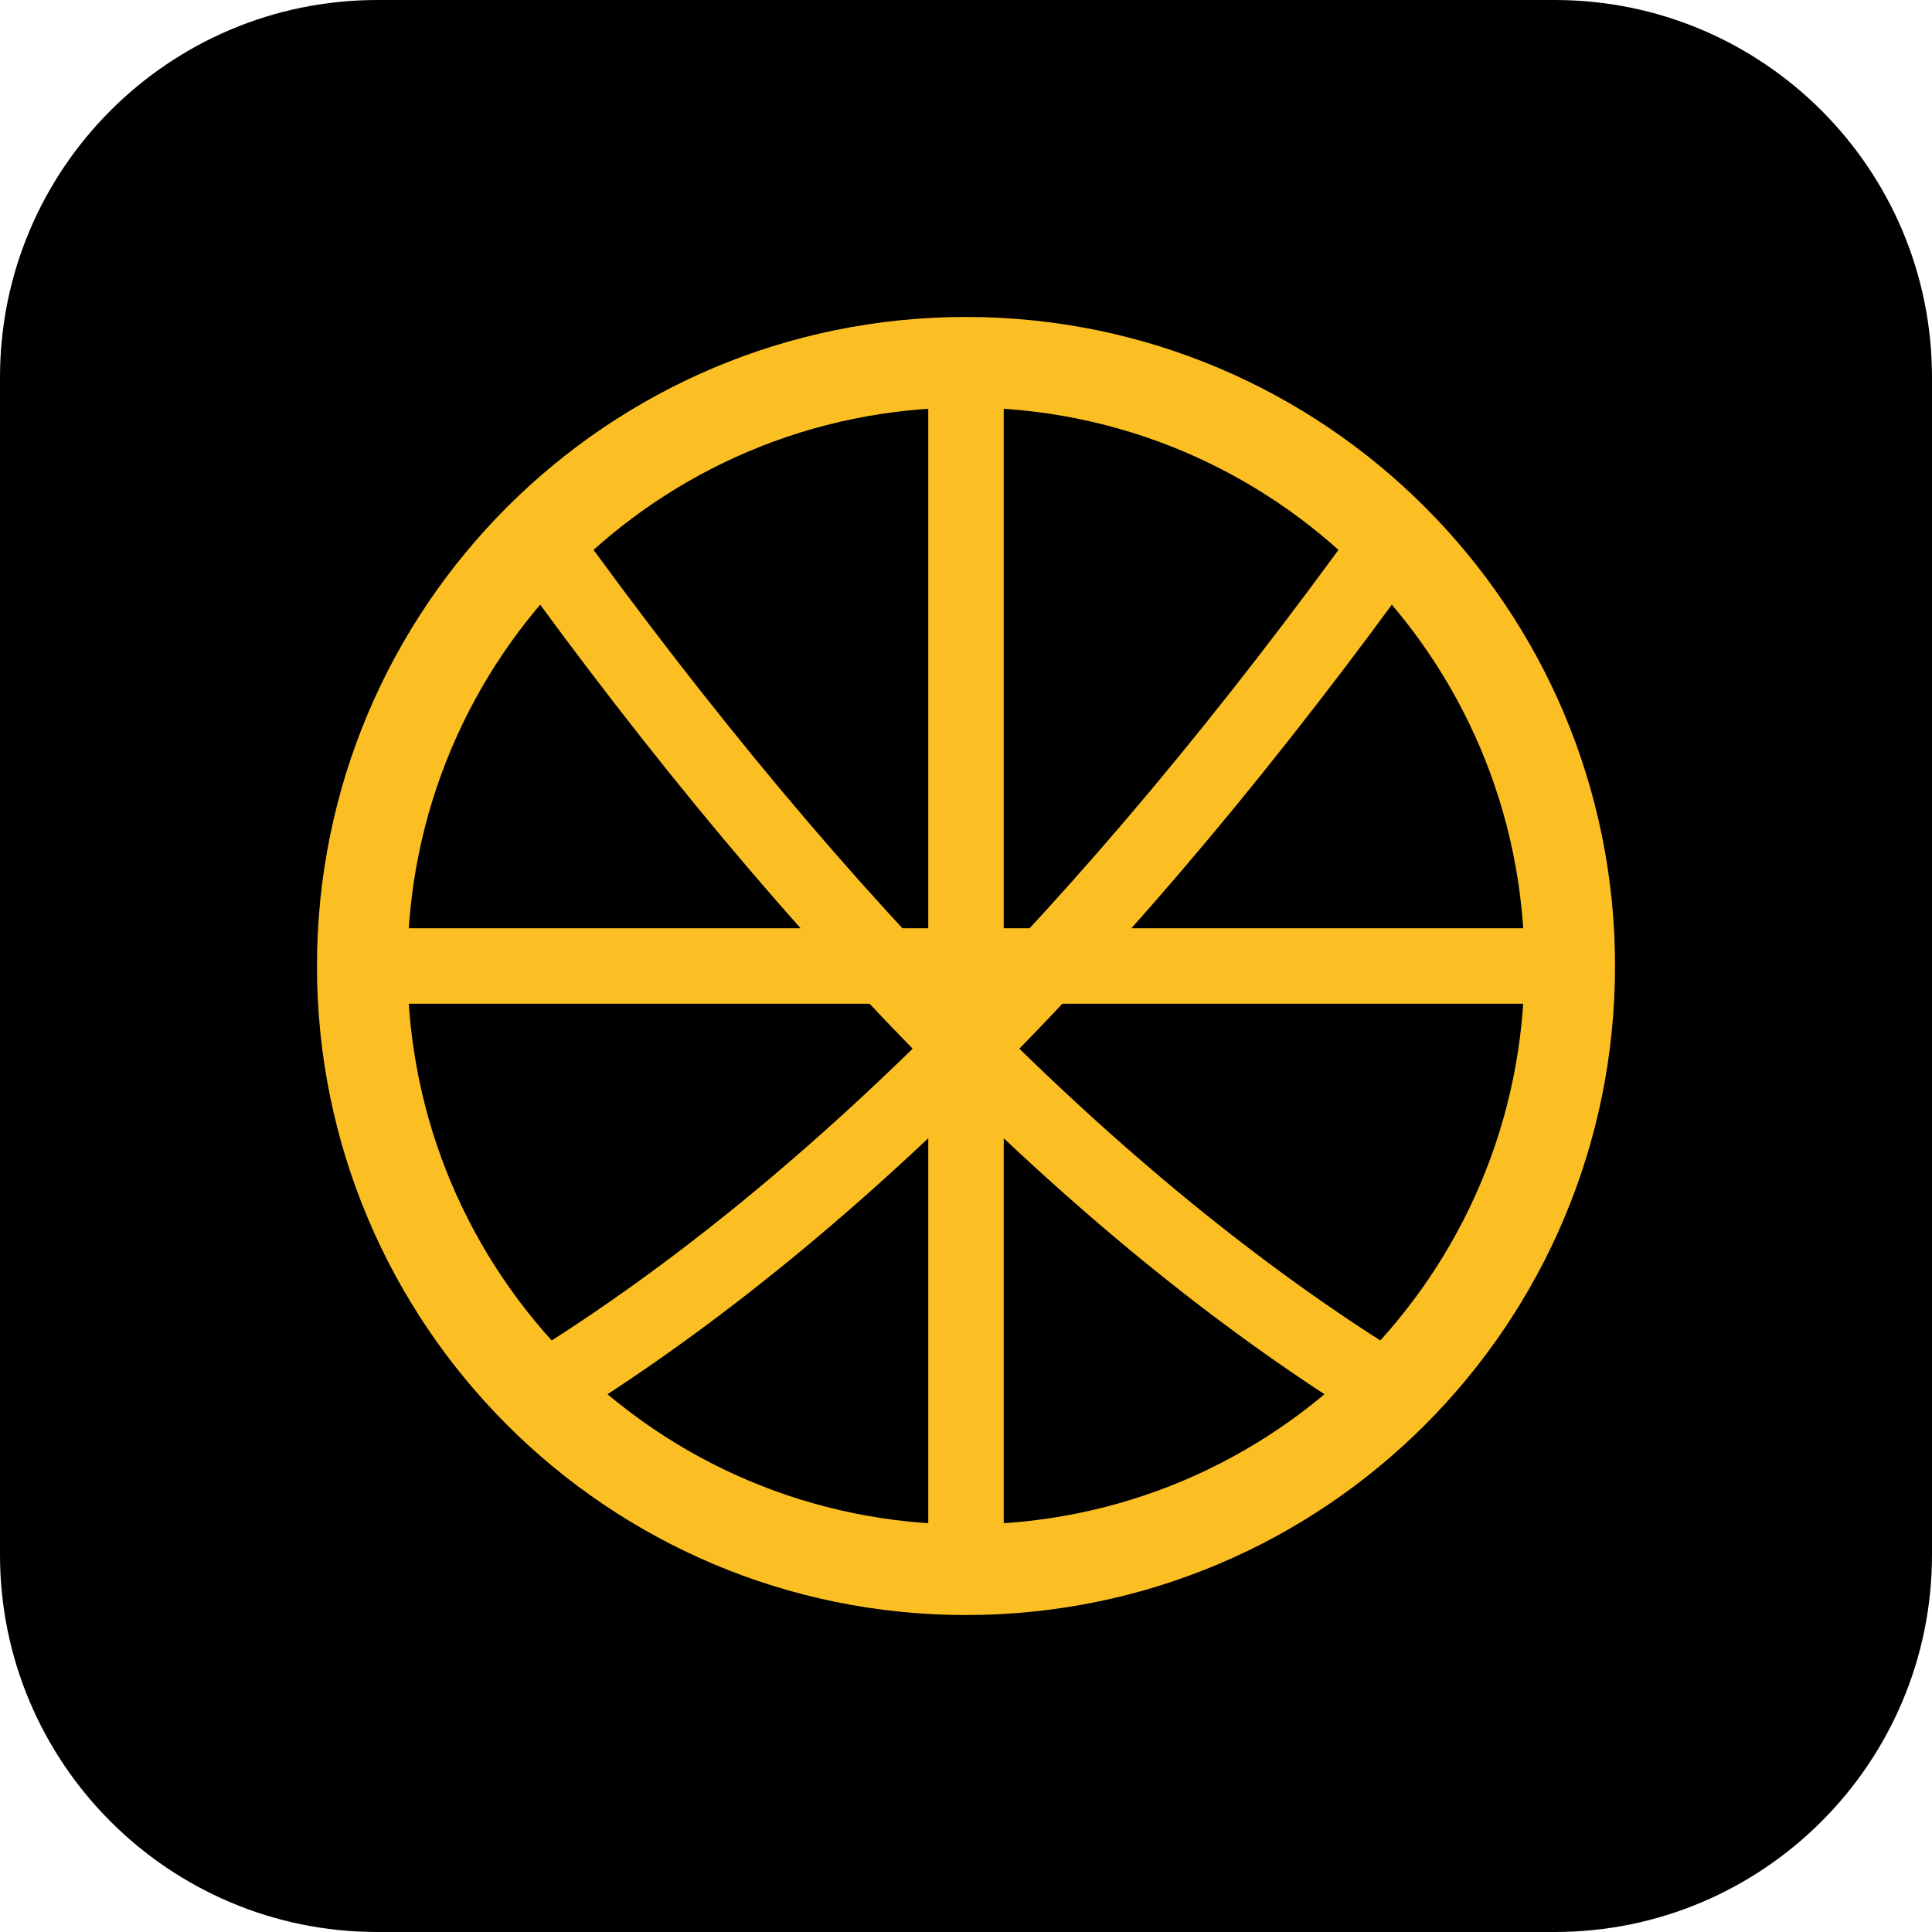
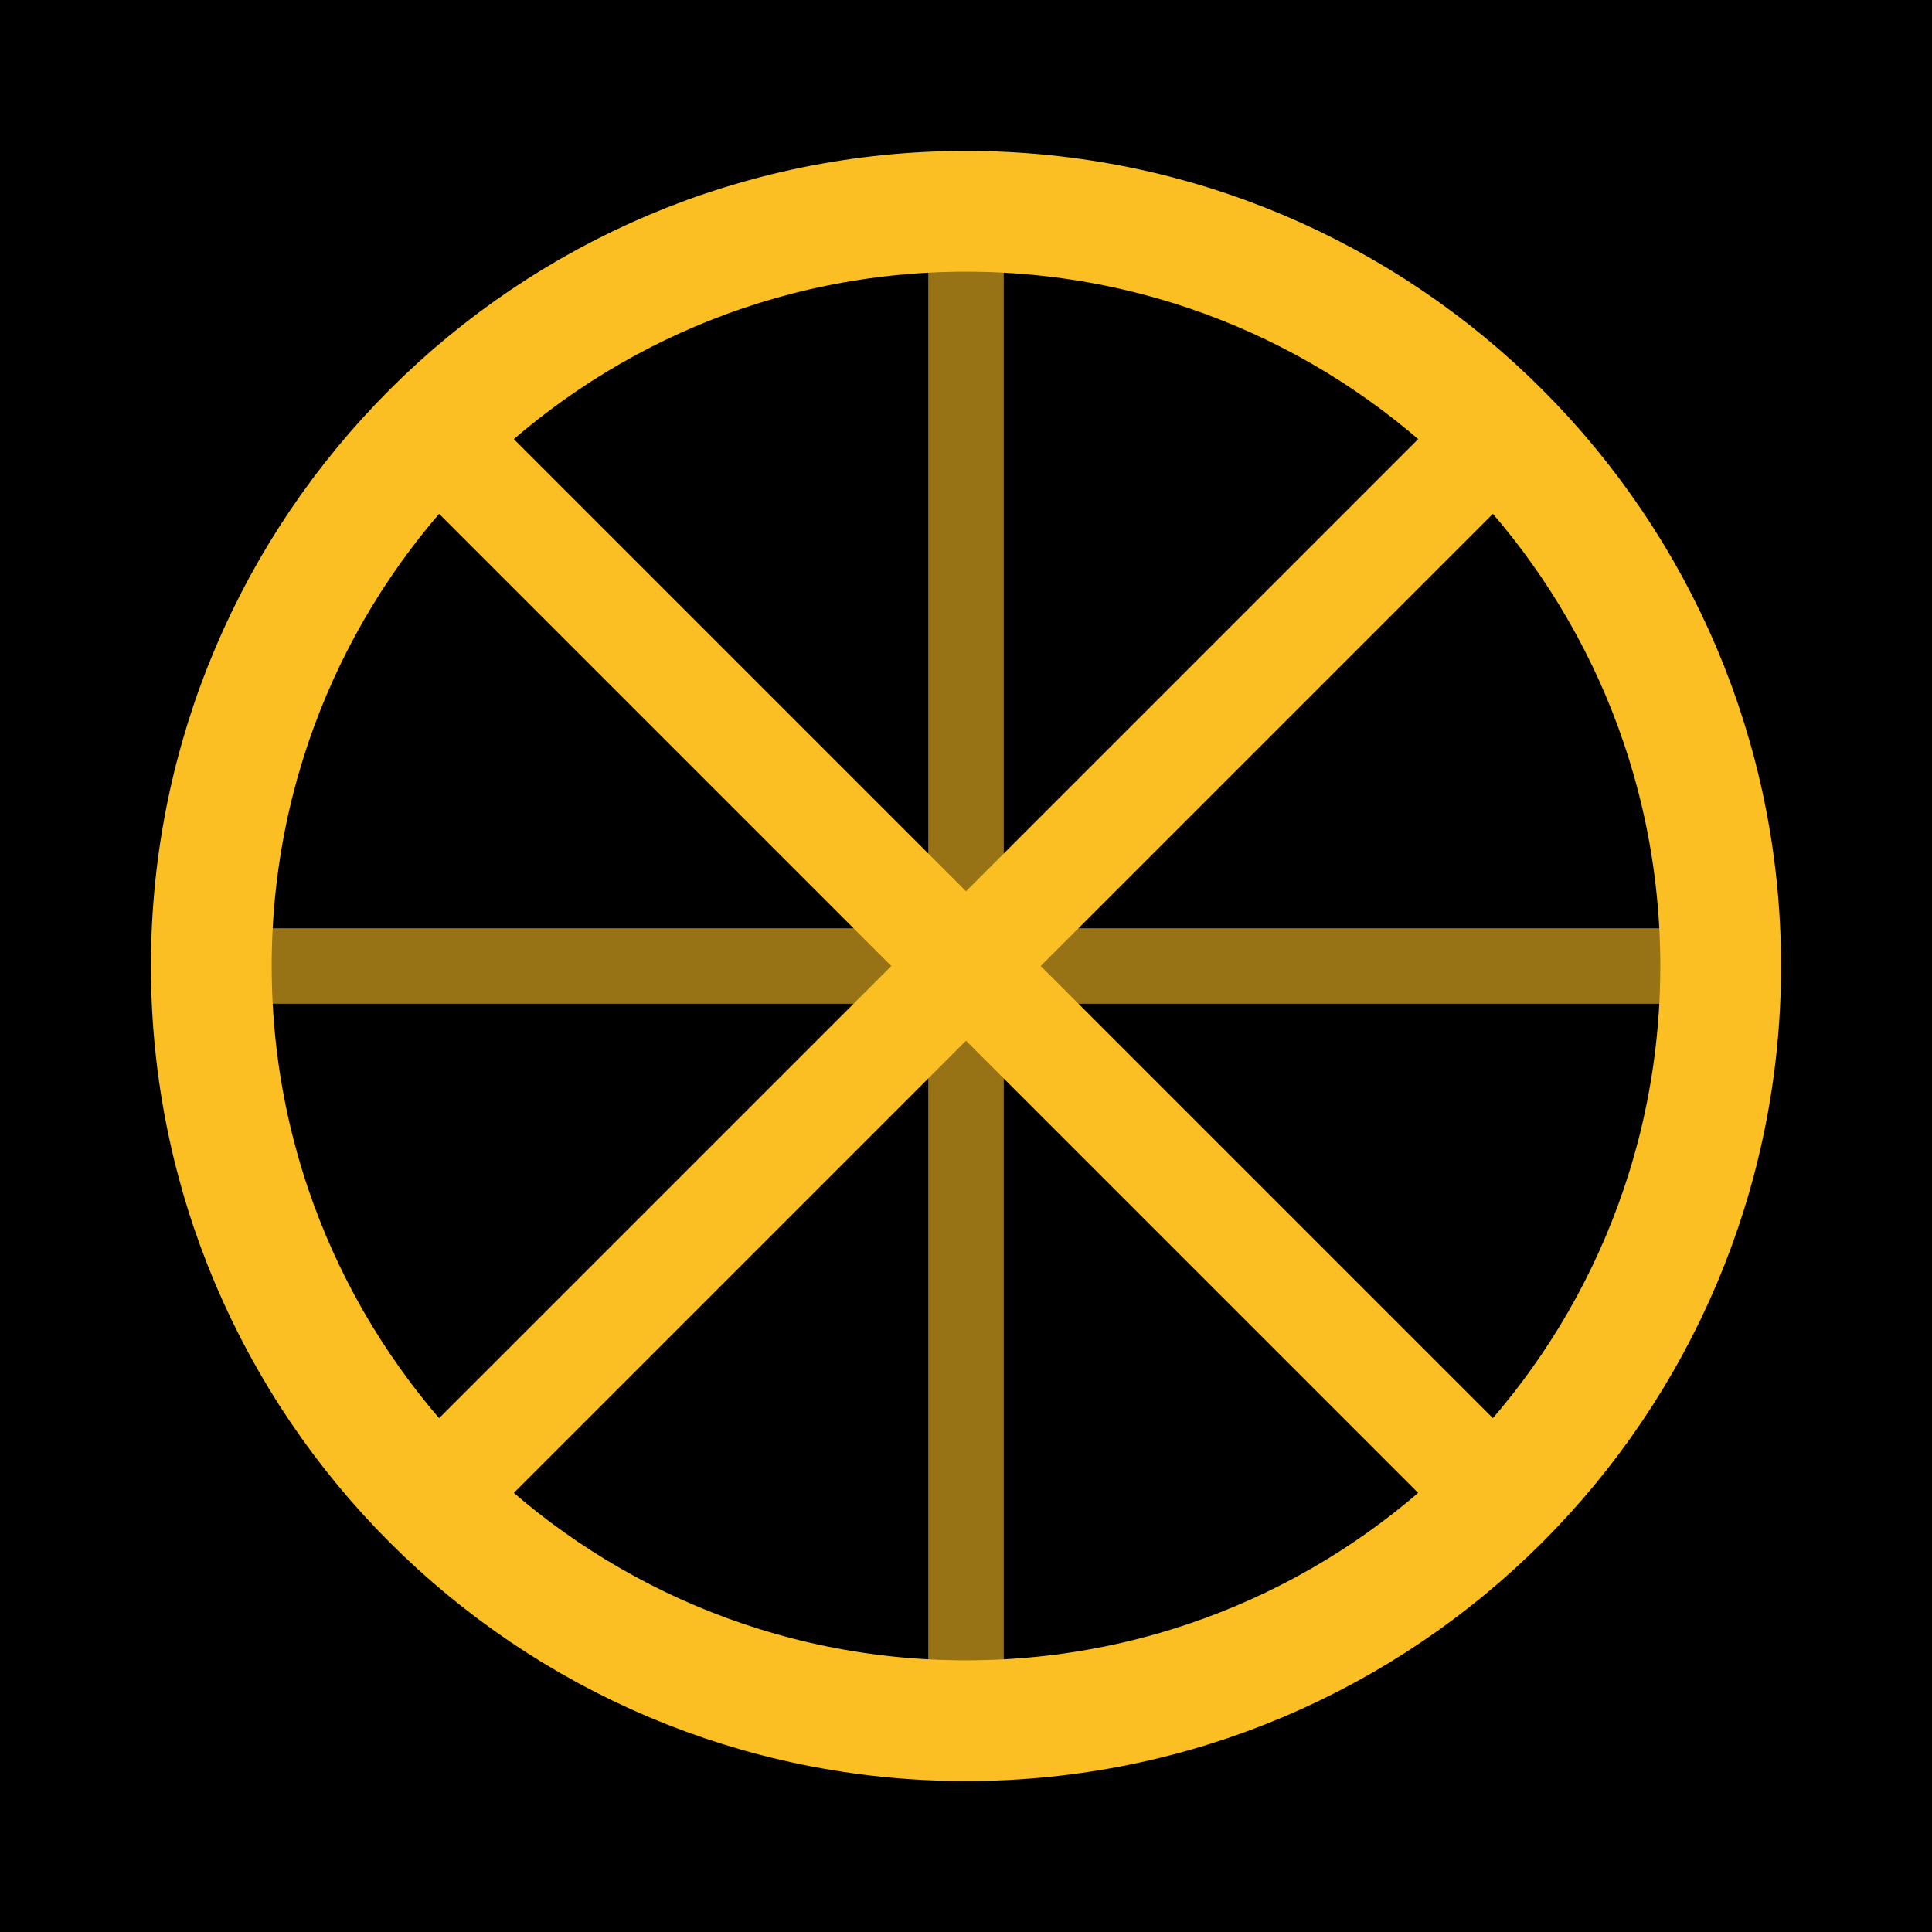
<svg xmlns="http://www.w3.org/2000/svg" viewBox="0 0 512 512" width="512" height="512">
-   <rect width="512" height="512" fill="#000000" rx="100" />
-   <circle cx="256" cy="256" r="160" fill="none" stroke="#FBBF24" stroke-width="24" />
-   <path d="M 142.876 142.876 Q 256 300 369.124 369.124 M 369.124 142.876 Q 256 300 142.876 369.124" fill="none" stroke="#FBBF24" stroke-width="20" />
-   <path d="M 256 96 L 256 416 M 96 256 L 416 256" fill="none" stroke="#FBBF24" stroke-width="20" />
+   <rect width="512" height="512" fill="#000000" />
+   <circle cx="256" cy="256" r="200" fill="none" stroke="#FBBF24" stroke-width="32" />
+   <path d="M 120 120 L 392 392 M 392 120 L 120 392" stroke="#FBBF24" stroke-width="28" stroke-linecap="round" />
+   <path d="M 256 60 L 256 452 M 60 256 L 452 256" stroke="#FBBF24" stroke-width="20" stroke-opacity="0.6" />
</svg>
